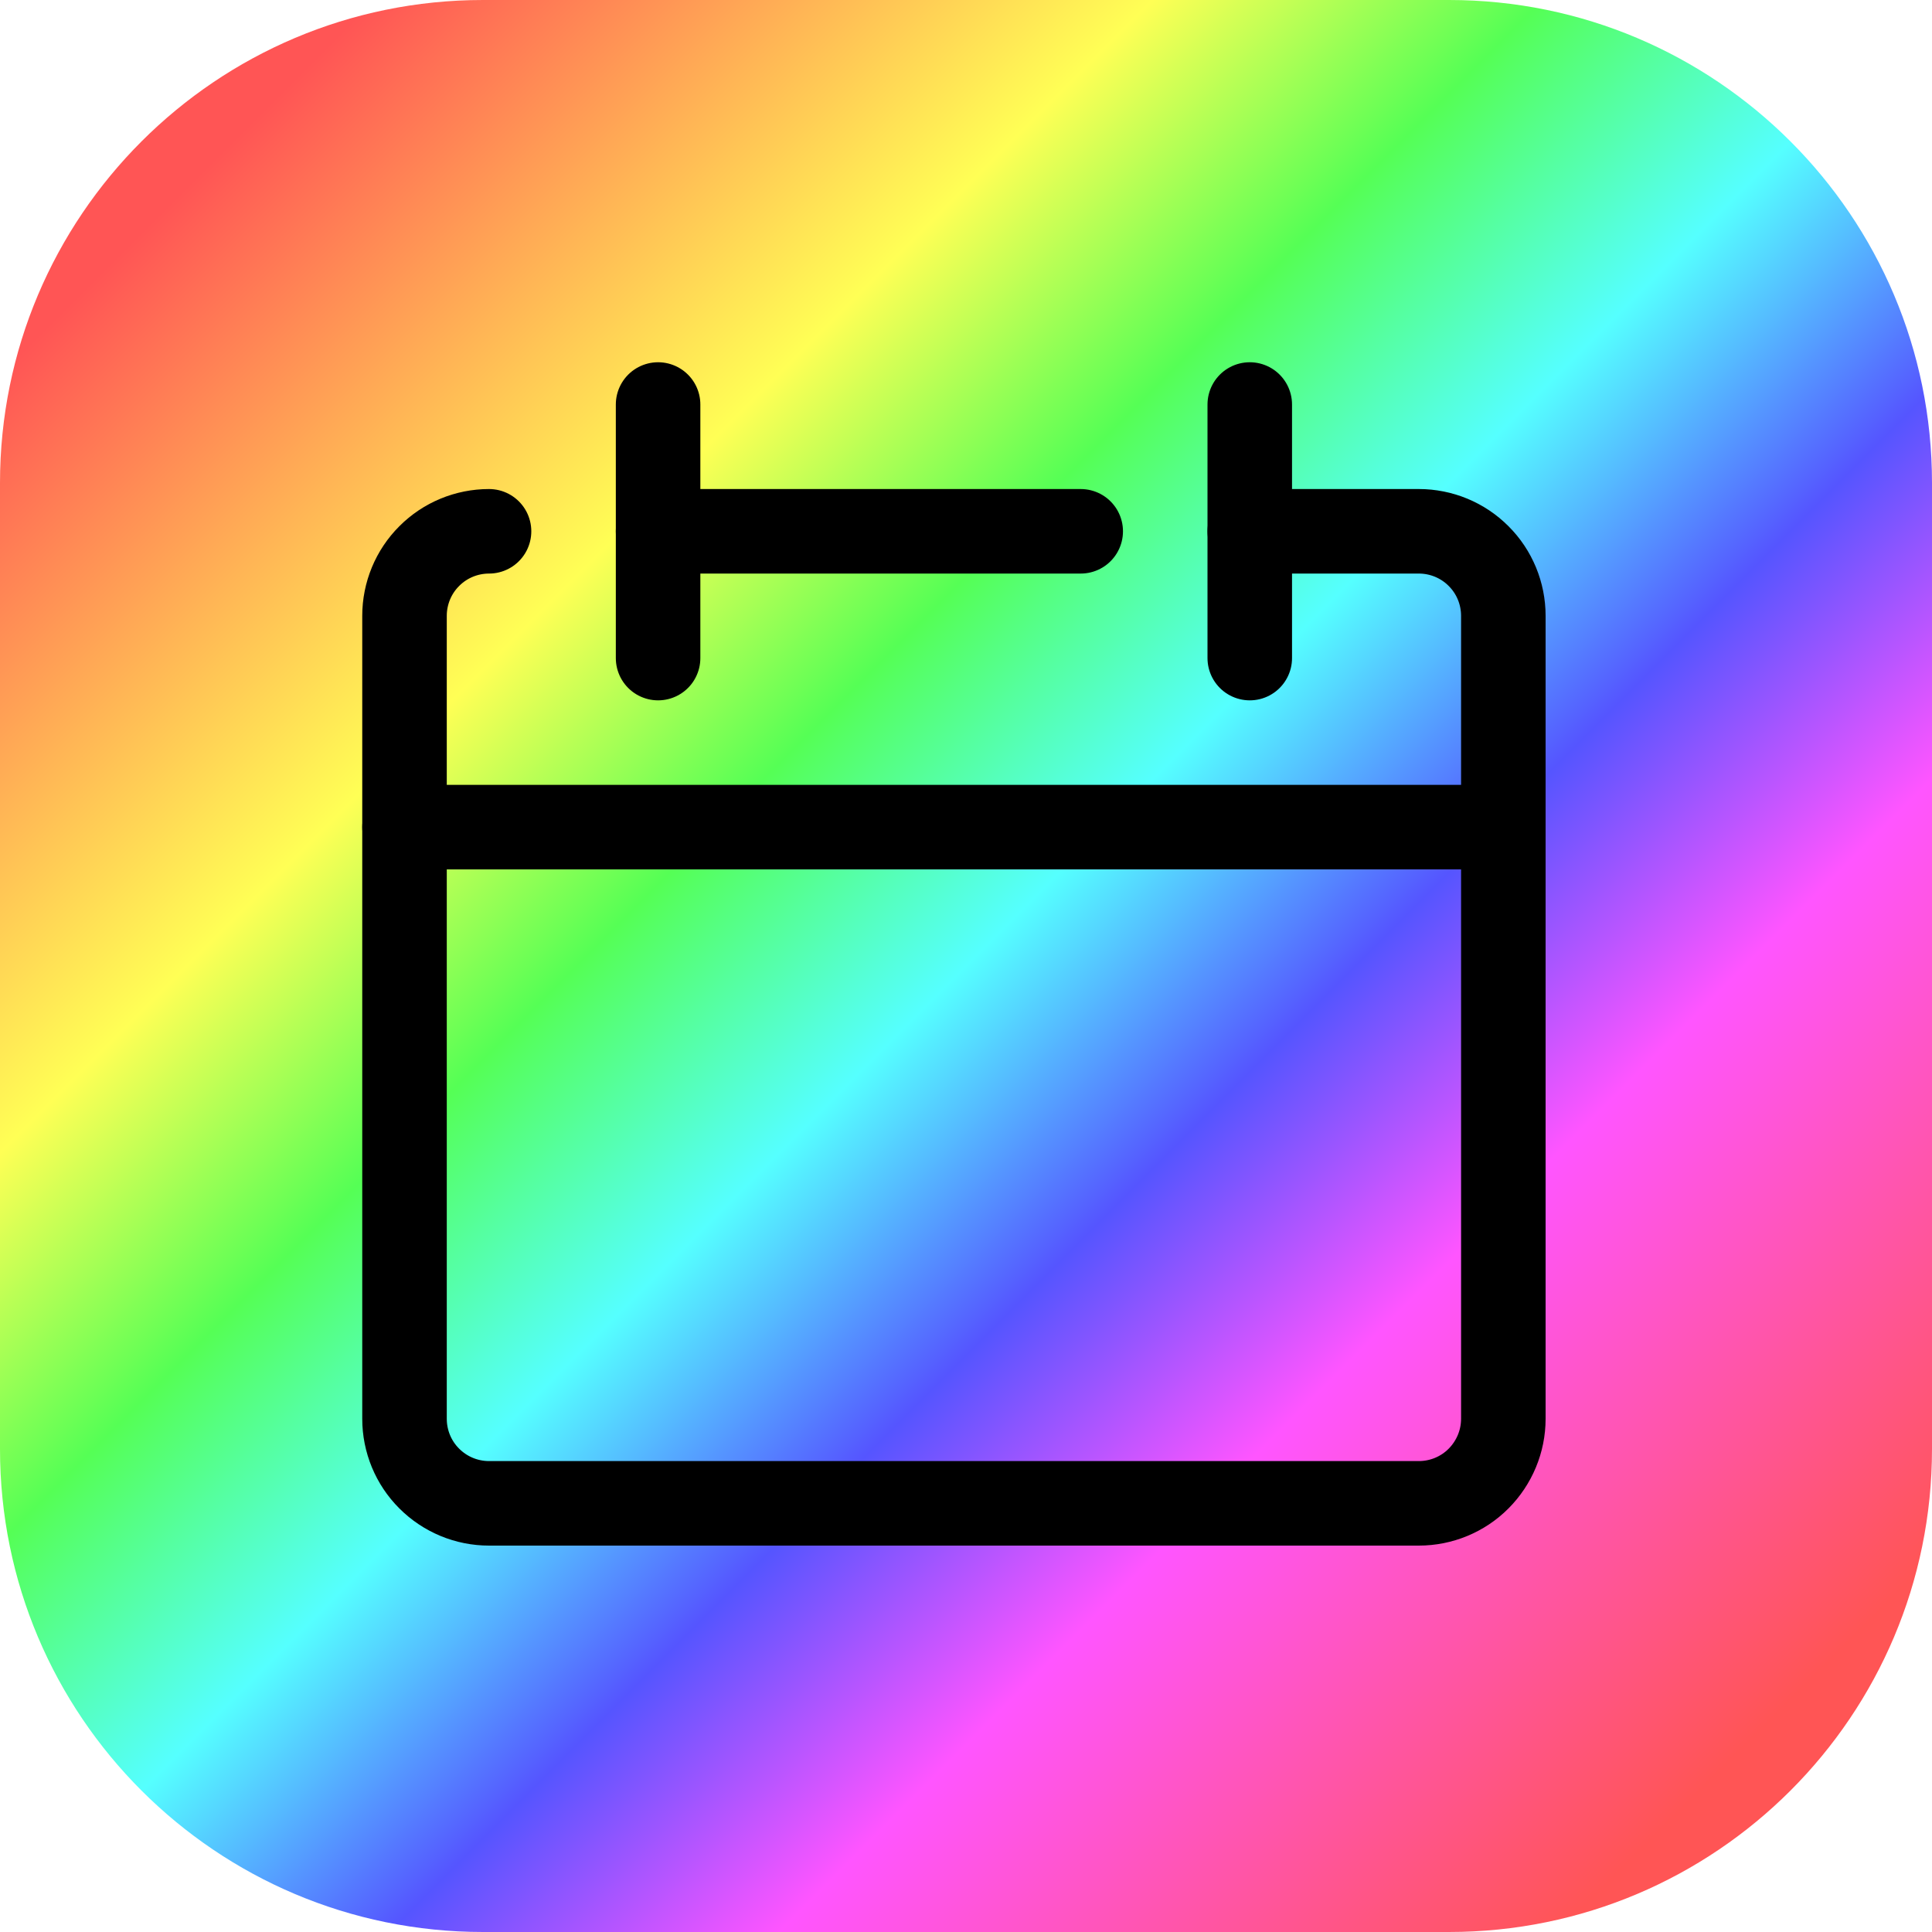
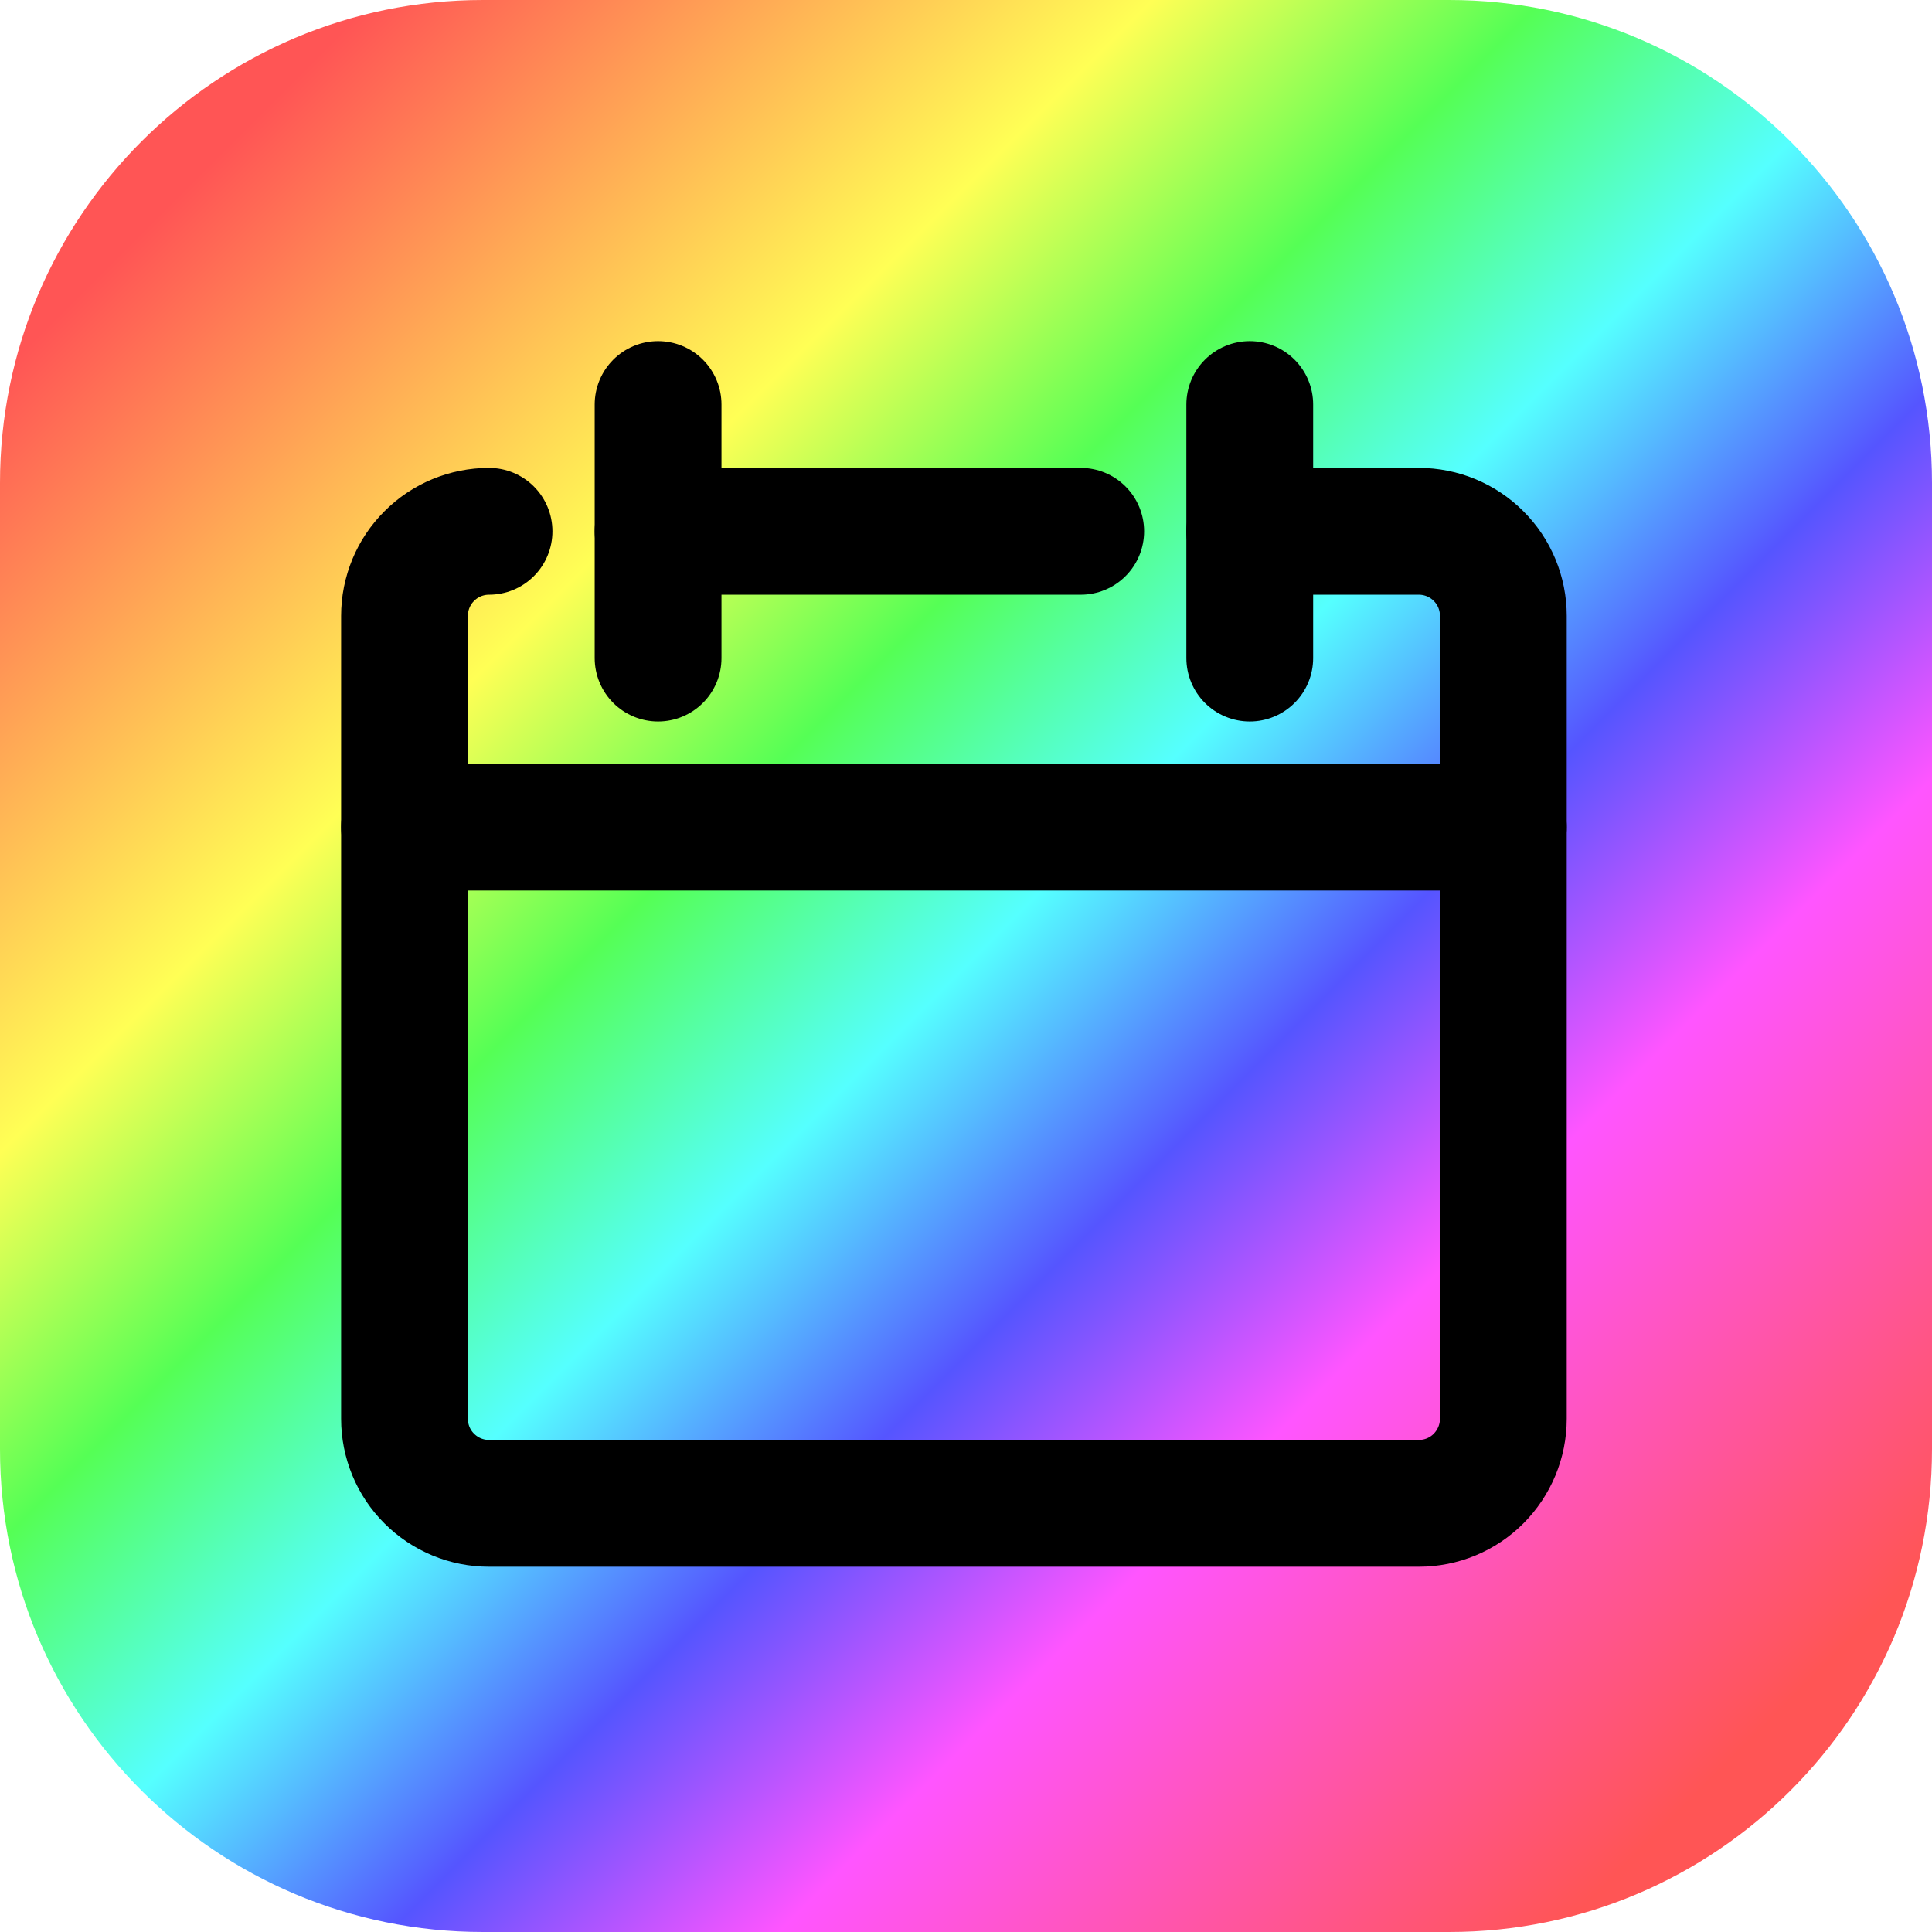
<svg xmlns="http://www.w3.org/2000/svg" viewBox="0 0 16 16" width="100" height="100">
  <defs>
    <linearGradient id="backgroundGradient" x1="0%" y1="0%" x2="100%" y2="100%">
      <stop offset="0%" style="stop-color:#F55;stop-opacity:1" />
      <stop offset="10%" style="stop-color:#F55;stop-opacity:1" />
      <stop offset="30%" style="stop-color:#FF5;stop-opacity:1" />
      <stop offset="40%" style="stop-color:#5F5;stop-opacity:1" />
      <stop offset="50%" style="stop-color:#5FF;stop-opacity:1" />
      <stop offset="60%" style="stop-color:#55F;stop-opacity:1" />
      <stop offset="70%" style="stop-color:#F5F;stop-opacity:1" />
      <stop offset="90%" style="stop-color:#F55;stop-opacity:1" />
      <stop offset="100%" style="stop-color:#F55;stop-opacity:1" />
    </linearGradient>
  </defs>
  <rect width="16" height="16" rx="4" fill="url(#backgroundGradient)" />
  <g id="blank-calendar--blank-calendar-date-day-month-empty" fill="#0000" transform="translate(3, 3) scale(0.7)">
-     <path id="Vector" stroke="#000" stroke-linecap="round" stroke-linejoin="round" d="M1.5 2c-0.265 0 -0.52 0.105 -0.707 0.293C0.605 2.48 0.5 2.735 0.5 3v9.5c0 0.265 0.105 0.52 0.293 0.707 0.188 0.188 0.442 0.293 0.707 0.293h11c0.265 0 0.52 -0.105 0.707 -0.293s0.293 -0.442 0.293 -0.707V3c0 -0.265 -0.105 -0.52 -0.293 -0.707C13.02 2.105 12.765 2 12.5 2h-2" stroke-width="1" />
-     <path id="Vector_2" stroke="#000" stroke-linecap="round" stroke-linejoin="round" d="M0.5 5.5h13" stroke-width="1" />
-     <path id="Vector_3" stroke="#000" stroke-linecap="round" stroke-linejoin="round" d="M3.5 0.5v3" stroke-width="1" />
-     <path id="Vector_4" stroke="#000" stroke-linecap="round" stroke-linejoin="round" d="M10.5 0.5v3" stroke-width="1" />
-     <path id="Vector_5" stroke="#000" stroke-linecap="round" stroke-linejoin="round" d="M3.5 2h5" stroke-width="1" />
+     <path id="Vector" stroke="#000" stroke-linecap="round" stroke-linejoin="round" d="M1.5 2c-0.265 0 -0.52 0.105 -0.707 0.293C0.605 2.48 0.5 2.735 0.5 3v9.5c0 0.265 0.105 0.52 0.293 0.707 0.188 0.188 0.442 0.293 0.707 0.293h11c0.265 0 0.52 -0.105 0.707 -0.293s0.293 -0.442 0.293 -0.707V3c0 -0.265 -0.105 -0.52 -0.293 -0.707C13.02 2.105 12.765 2 12.5 2h-2" stroke-width="1.5" />
+     <path id="Vector_2" stroke="#000" stroke-linecap="round" stroke-linejoin="round" d="M0.5 5.5h13" stroke-width="1.5" />
+     <path id="Vector_3" stroke="#000" stroke-linecap="round" stroke-linejoin="round" d="M3.5 0.5v3" stroke-width="1.5" />
+     <path id="Vector_4" stroke="#000" stroke-linecap="round" stroke-linejoin="round" d="M10.5 0.5v3" stroke-width="1.5" />
+     <path id="Vector_5" stroke="#000" stroke-linecap="round" stroke-linejoin="round" d="M3.5 2h5" stroke-width="1.5" />
  </g>
</svg>
